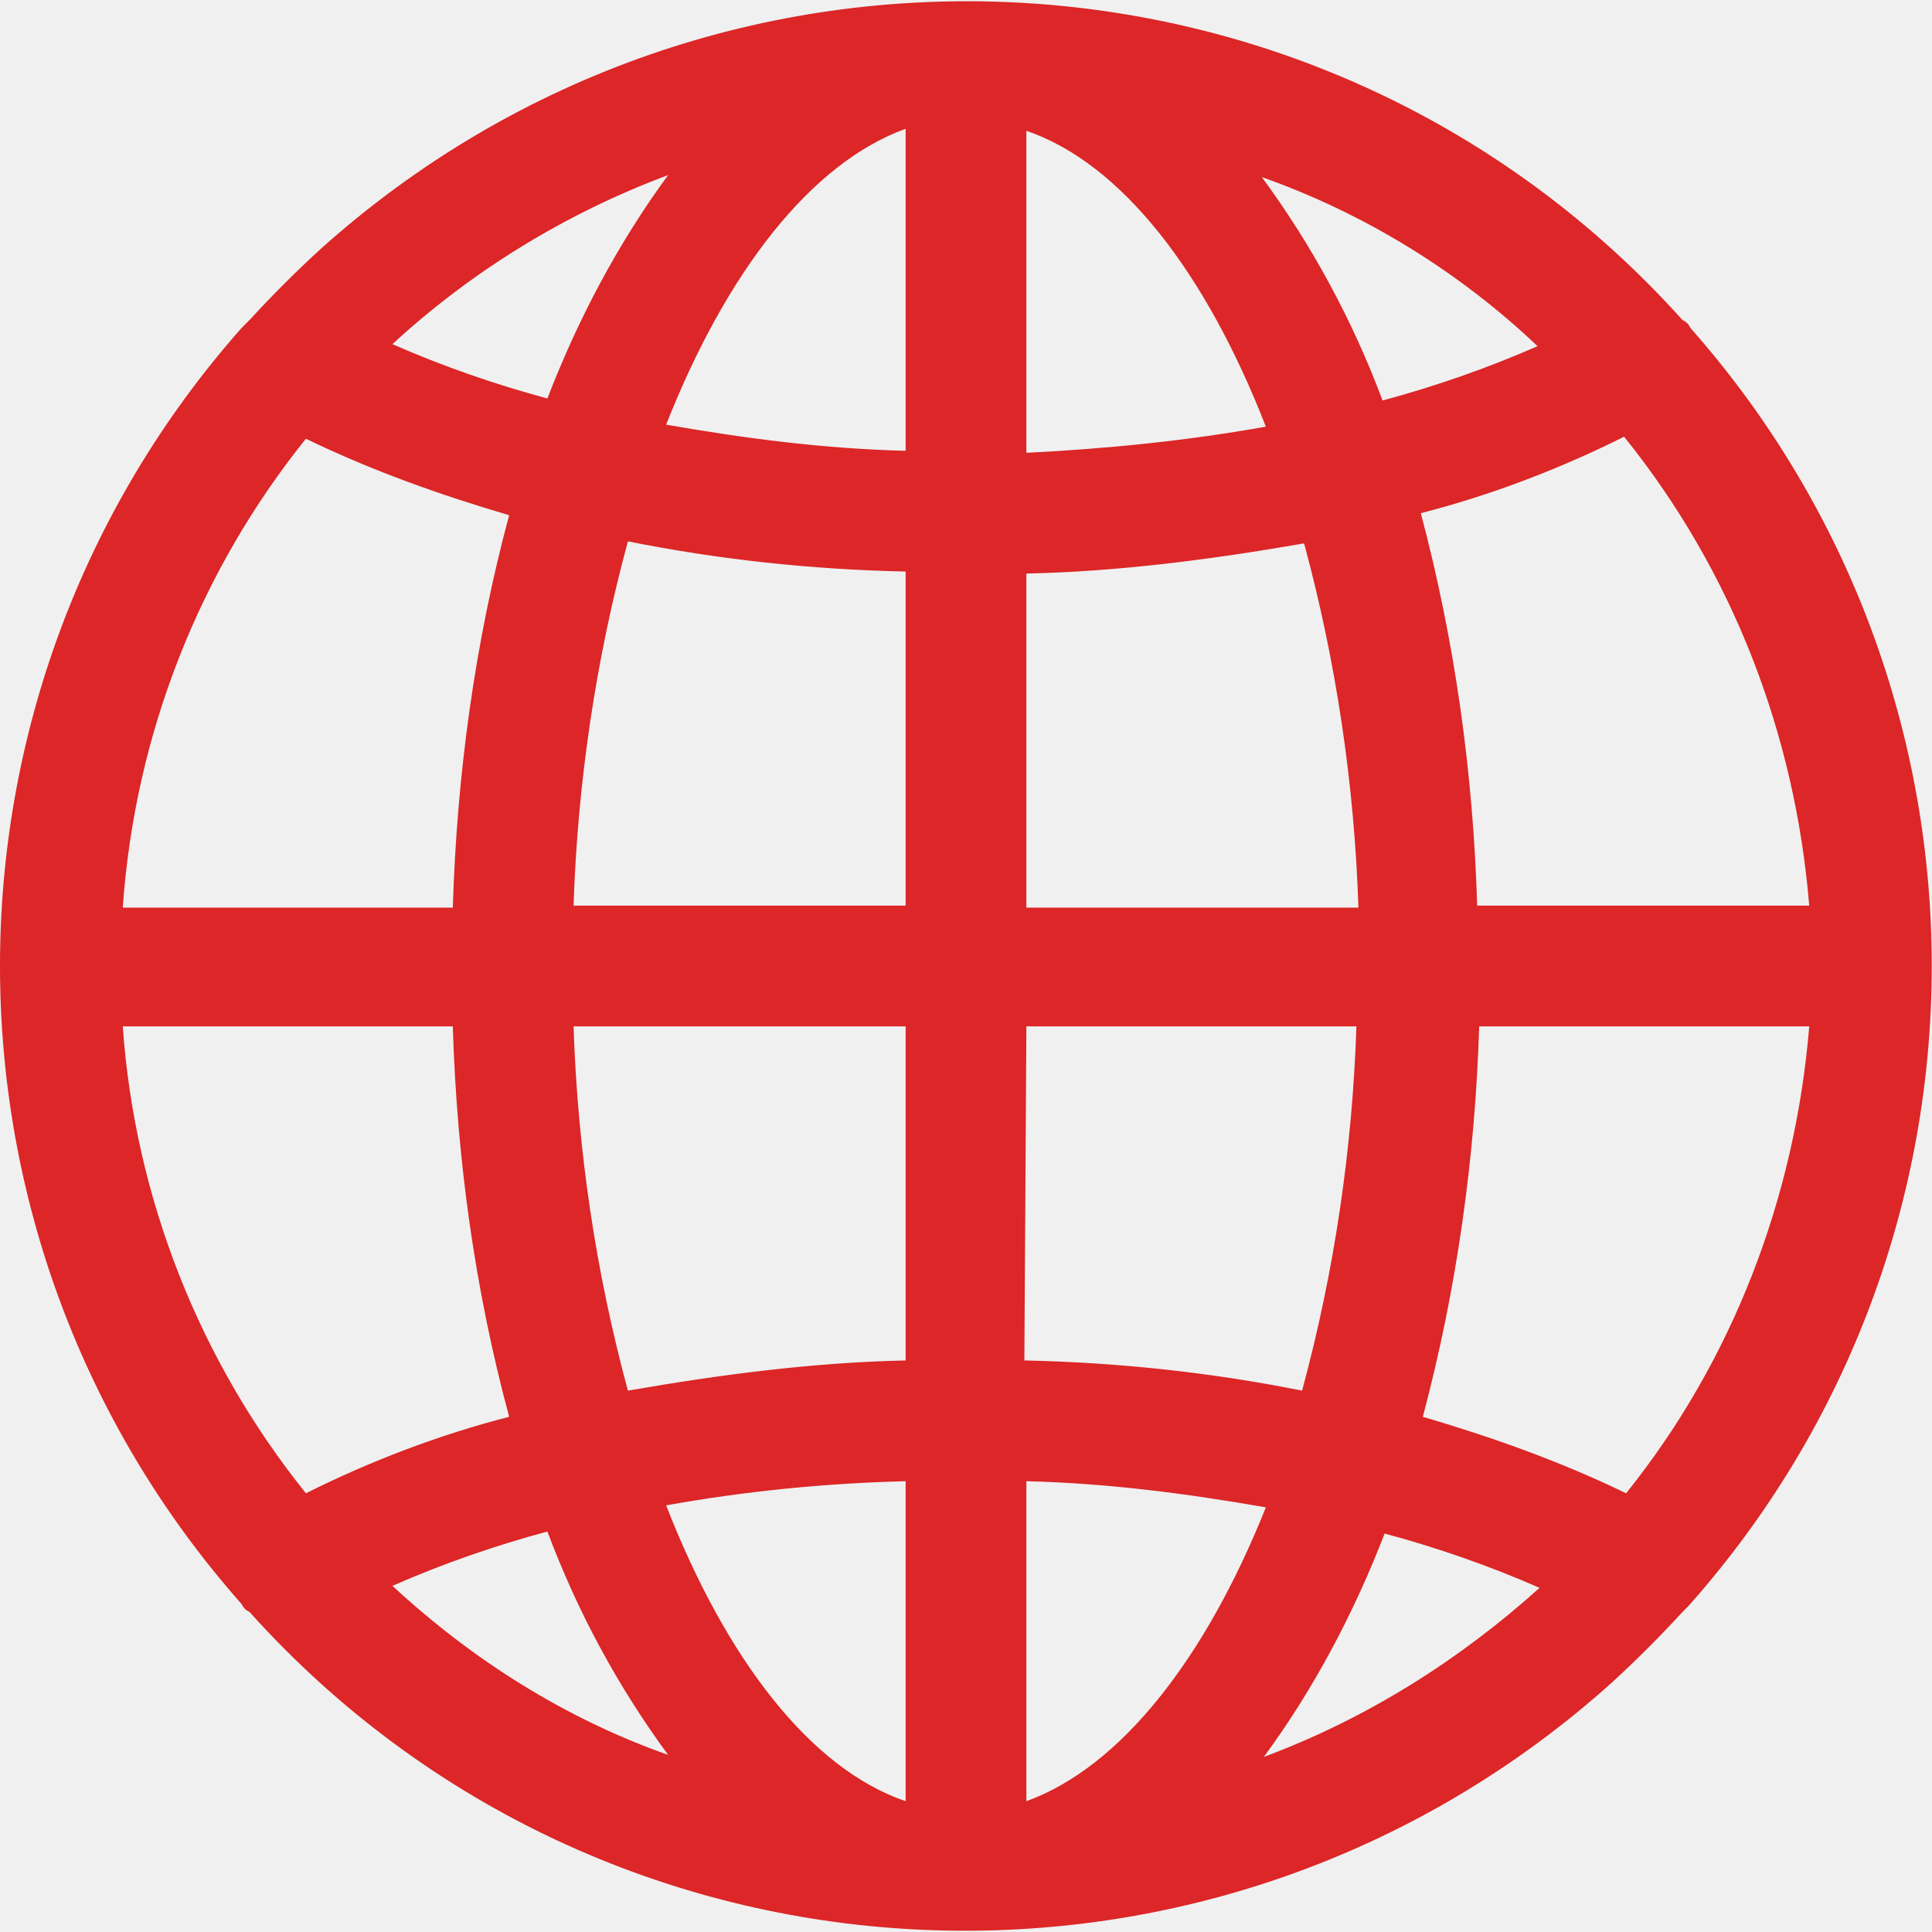
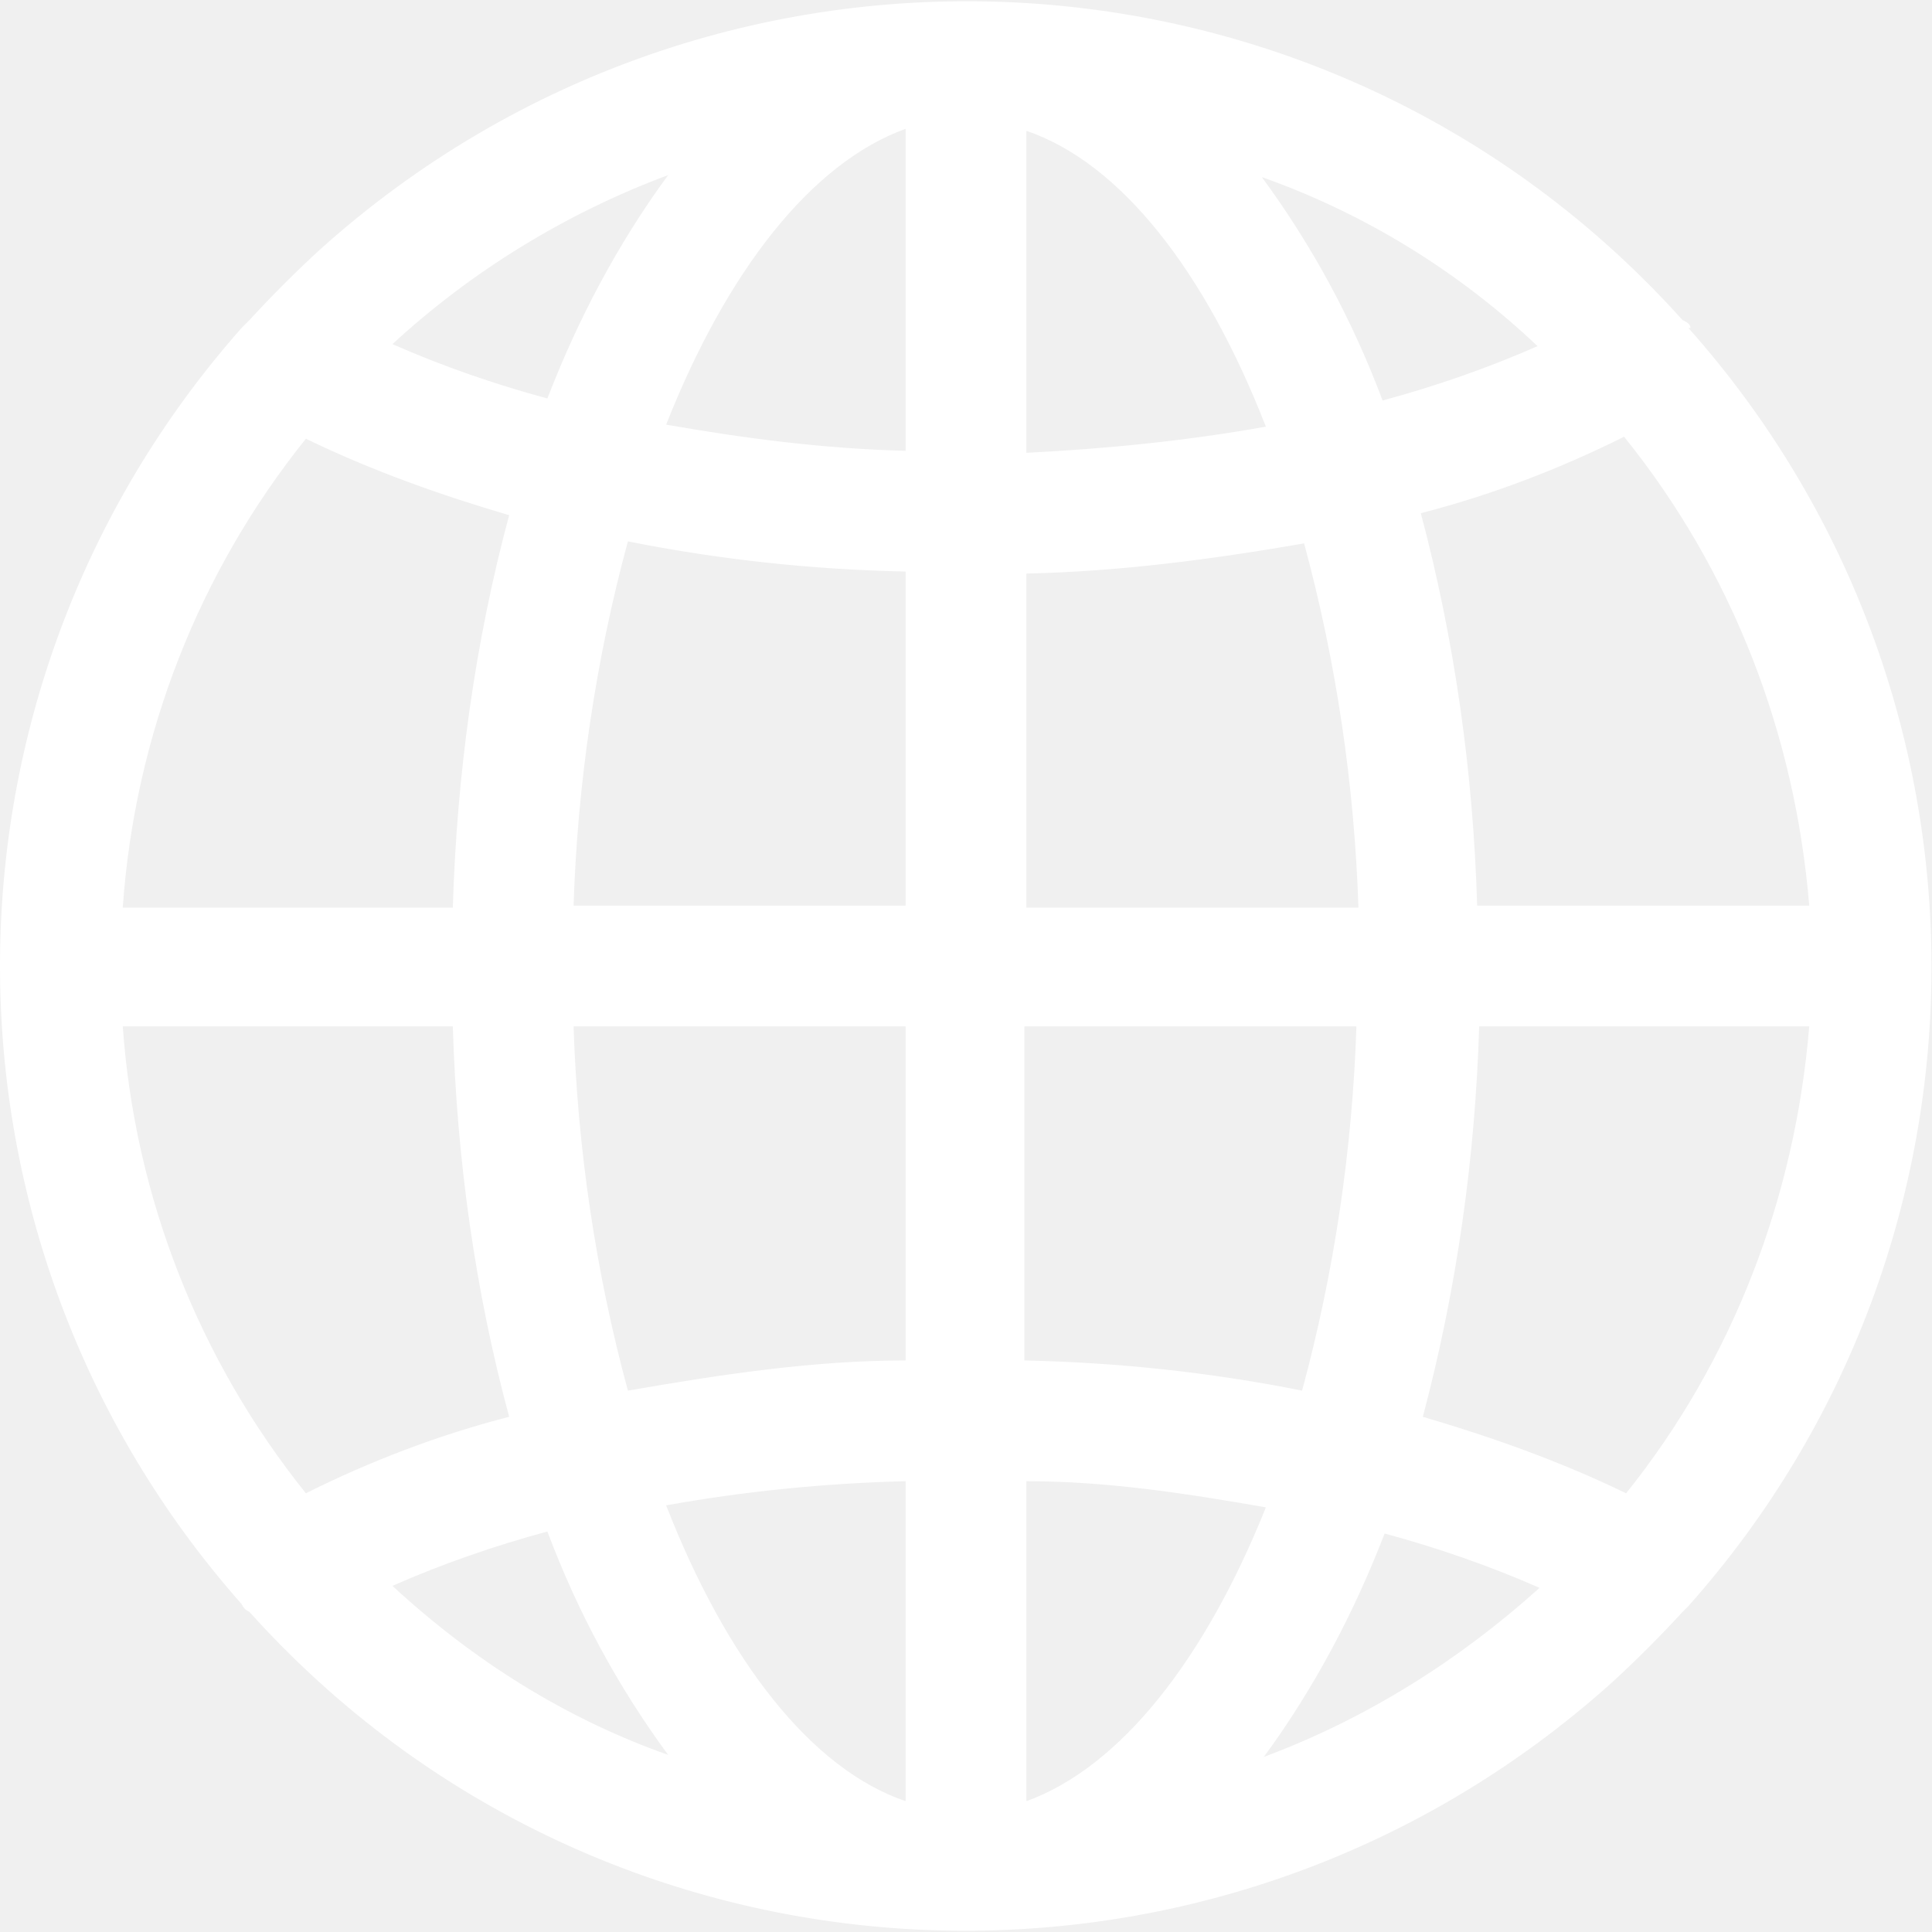
- <svg xmlns="http://www.w3.org/2000/svg" version="1.1" id="Capa_1" x="0px" y="0px" viewBox="0 0 96 96" style="enable-background:new 0 0 96 96;" xml:space="preserve">
-   <style type="text/css">
- 	.st0{fill:#DC2627;}
- </style>
-   <g>
-     <path class="st0" d="M84,16.3c-0.1-0.2-0.2-0.3-0.4-0.4c-17.7-19.7-48-21.2-67.7-3.5c-1.2,1.1-2.4,2.3-3.5,3.5   c-0.1,0.1-0.3,0.3-0.4,0.4C-4,34.4-4,61.6,12,79.7c0.1,0.2,0.2,0.3,0.4,0.4c17.7,19.7,48,21.2,67.7,3.5c1.2-1.1,2.4-2.3,3.5-3.5   c0.1-0.1,0.2-0.2,0.3-0.3C100,61.7,100,34.4,84,16.3z M33.2,8.7c-2.5,3.4-4.5,7.2-6,11.1c-2.6-0.7-5.2-1.6-7.7-2.7   C23.4,13.5,28.1,10.6,33.2,8.7z M15.2,21.8c3.3,1.6,6.7,2.8,10.1,3.8c-1.7,6.3-2.6,12.9-2.8,19.5H6.1C6.7,36.5,9.9,28.4,15.2,21.8z    M6.1,51h16.4c0.2,6.6,1.1,13.1,2.8,19.4c-3.5,0.9-6.9,2.2-10.1,3.8C9.9,67.6,6.7,59.5,6.1,51z M19.5,78.8c2.5-1.1,5.1-2,7.7-2.7   c1.5,4,3.5,7.7,6,11.1C28.1,85.4,23.5,82.5,19.5,78.8z M45,89.5c-4.7-1.6-8.9-7-11.9-14.7C37,74.1,41,73.7,45,73.6V89.5z M45,67.6   c-4.6,0.1-9.2,0.7-13.8,1.5c-1.6-5.9-2.5-12-2.7-18.1H45V67.6z M45,45H28.5c0.2-6.1,1.1-12.2,2.7-18.1c4.5,0.9,9.1,1.4,13.8,1.5V45   z M45,22.4c-4-0.1-7.9-0.6-11.9-1.3c3-7.6,7.2-13,11.9-14.7V22.4z M89.9,45H73.4c-0.2-6.6-1.1-13.1-2.8-19.5   c3.5-0.9,6.9-2.2,10.1-3.8C86.1,28.4,89.2,36.5,89.9,45z M76.4,17.2c-2.5,1.1-5.1,2-7.7,2.7c-1.5-4-3.5-7.7-6-11.1   C67.8,10.6,72.5,13.5,76.4,17.2z M51,6.5c4.7,1.6,8.9,7,11.9,14.7C59,21.9,55,22.3,51,22.5V6.5z M51,28.5c4.6-0.1,9.2-0.7,13.8-1.5   c1.6,5.9,2.5,12,2.7,18.1H51V28.5z M51,51h16.4c-0.2,6.1-1.1,12.2-2.7,18.1c-4.5-0.9-9.1-1.4-13.8-1.5L51,51L51,51z M51,89.5V73.6   c4,0.1,7.9,0.6,11.9,1.3C59.9,82.4,55.7,87.8,51,89.5z M62.8,87.3c2.5-3.4,4.5-7.2,6-11.1c2.6,0.7,5.2,1.6,7.7,2.7   C72.5,82.5,67.9,85.4,62.8,87.3z M80.8,74.2c-3.3-1.6-6.7-2.8-10.1-3.8c1.7-6.4,2.6-12.9,2.8-19.4h16.4   C89.2,59.5,86.1,67.6,80.8,74.2L80.8,74.2z" />
-   </g>
+ <svg xmlns="http://www.w3.org/2000/svg" id="Capa_1" data-name="Capa 1" version="1.1" viewBox="0 0 96 96">
+   <defs>
+     <style>
+       .cls-1 {
+         fill: #fff;
+         stroke-width: 0px;
+       }
+     </style>
+   </defs>
+   <path class="cls-1" d="M84,16.3c0-.2-.2-.3-.4-.4C65.9-3.8,35.6-5.3,15.9,12.4c-1.2,1.1-2.4,2.3-3.5,3.5-.1.1-.3.3-.4.4-16,18.1-16,45.3,0,63.4.1.2.2.3.4.4,17.7,19.7,48,21.2,67.7,3.5,1.2-1.1,2.4-2.3,3.5-3.5l.3-.3c16.1-18.1,16.1-45.4,0-63.5ZM33.2,8.7c-2.5,3.4-4.5,7.2-6,11.1-2.6-.7-5.2-1.6-7.7-2.7,3.9-3.6,8.6-6.5,13.7-8.4ZM15.2,21.8c3.3,1.6,6.7,2.8,10.1,3.8-1.7,6.3-2.6,12.9-2.8,19.5H6.1c.6-8.6,3.8-16.7,9.1-23.3ZM6.1,51h16.4c.2,6.6,1.1,13.1,2.8,19.4-3.5.9-6.9,2.2-10.1,3.8-5.3-6.6-8.5-14.7-9.1-23.2ZM19.5,78.8c2.5-1.1,5.1-2,7.7-2.7,1.5,4,3.5,7.7,6,11.1-5.1-1.8-9.7-4.7-13.7-8.4ZM45,89.5c-4.7-1.6-8.9-7-11.9-14.7,3.9-.7,7.9-1.1,11.9-1.2v15.9ZM45,67.6c-4.6,0-9.2.7-13.8,1.5-1.6-5.9-2.5-12-2.7-18.1h16.5v16.6ZM45,45h-16.5c.2-6.1,1.1-12.2,2.7-18.1,4.5.9,9.1,1.4,13.8,1.5v16.6ZM45,22.4c-4-.1-7.9-.6-11.9-1.3,3-7.6,7.2-13,11.9-14.7v16ZM89.9,45h-16.5c-.2-6.6-1.1-13.1-2.8-19.5,3.5-.9,6.9-2.2,10.1-3.8,5.4,6.7,8.5,14.8,9.2,23.3ZM76.4,17.2c-2.5,1.1-5.1,2-7.7,2.7-1.5-4-3.5-7.7-6-11.1,5.1,1.8,9.8,4.7,13.7,8.4ZM51,6.5c4.7,1.6,8.9,7,11.9,14.7-3.9.7-7.9,1.1-11.9,1.3V6.5ZM51,28.5c4.6-.1,9.2-.7,13.8-1.5,1.6,5.9,2.5,12,2.7,18.1h-16.5v-16.6ZM51,51h16.4c-.2,6.1-1.1,12.2-2.7,18.1-4.5-.9-9.1-1.4-13.8-1.5v-16.6h0ZM51,89.5v-15.9c4,0,7.9.6,11.9,1.3-3,7.5-7.2,12.9-11.9,14.6ZM62.8,87.3c2.5-3.4,4.5-7.2,6-11.1,2.6.7,5.2,1.6,7.7,2.7-4,3.6-8.6,6.5-13.7,8.4ZM80.8,74.2c-3.3-1.6-6.7-2.8-10.1-3.8,1.7-6.4,2.6-12.9,2.8-19.4h16.4c-.7,8.5-3.8,16.6-9.1,23.2h0Z" />
</svg>
